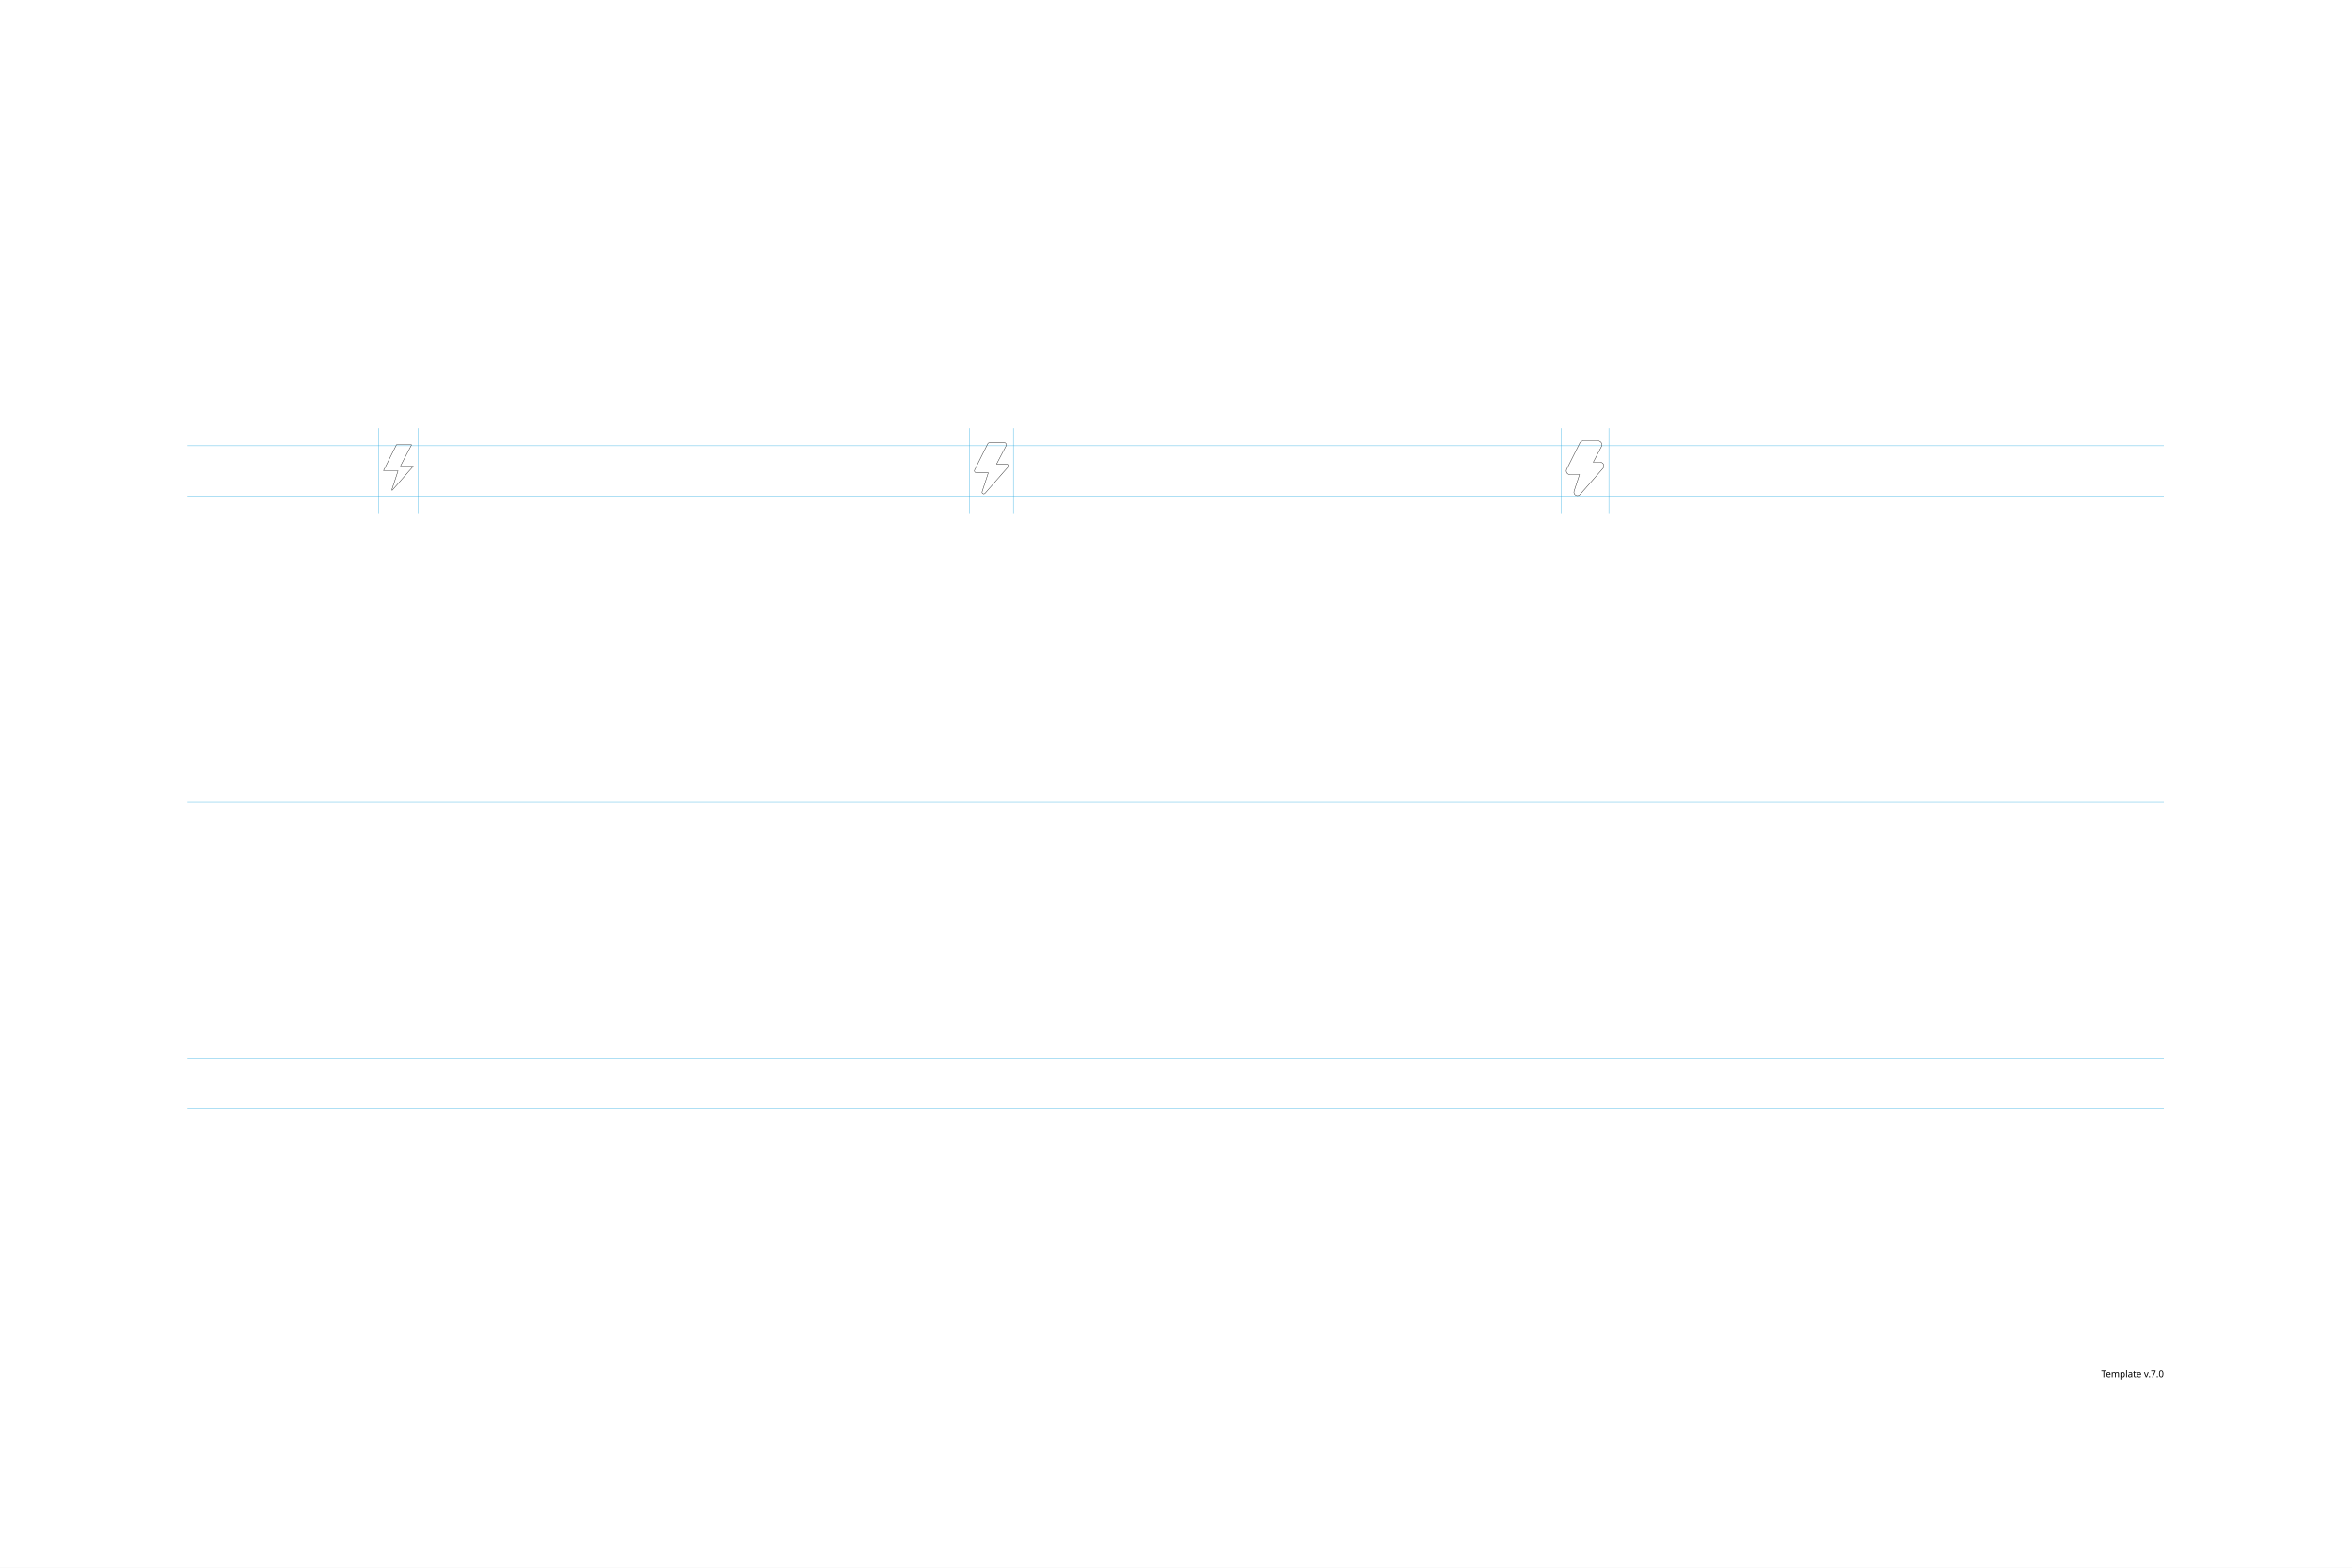
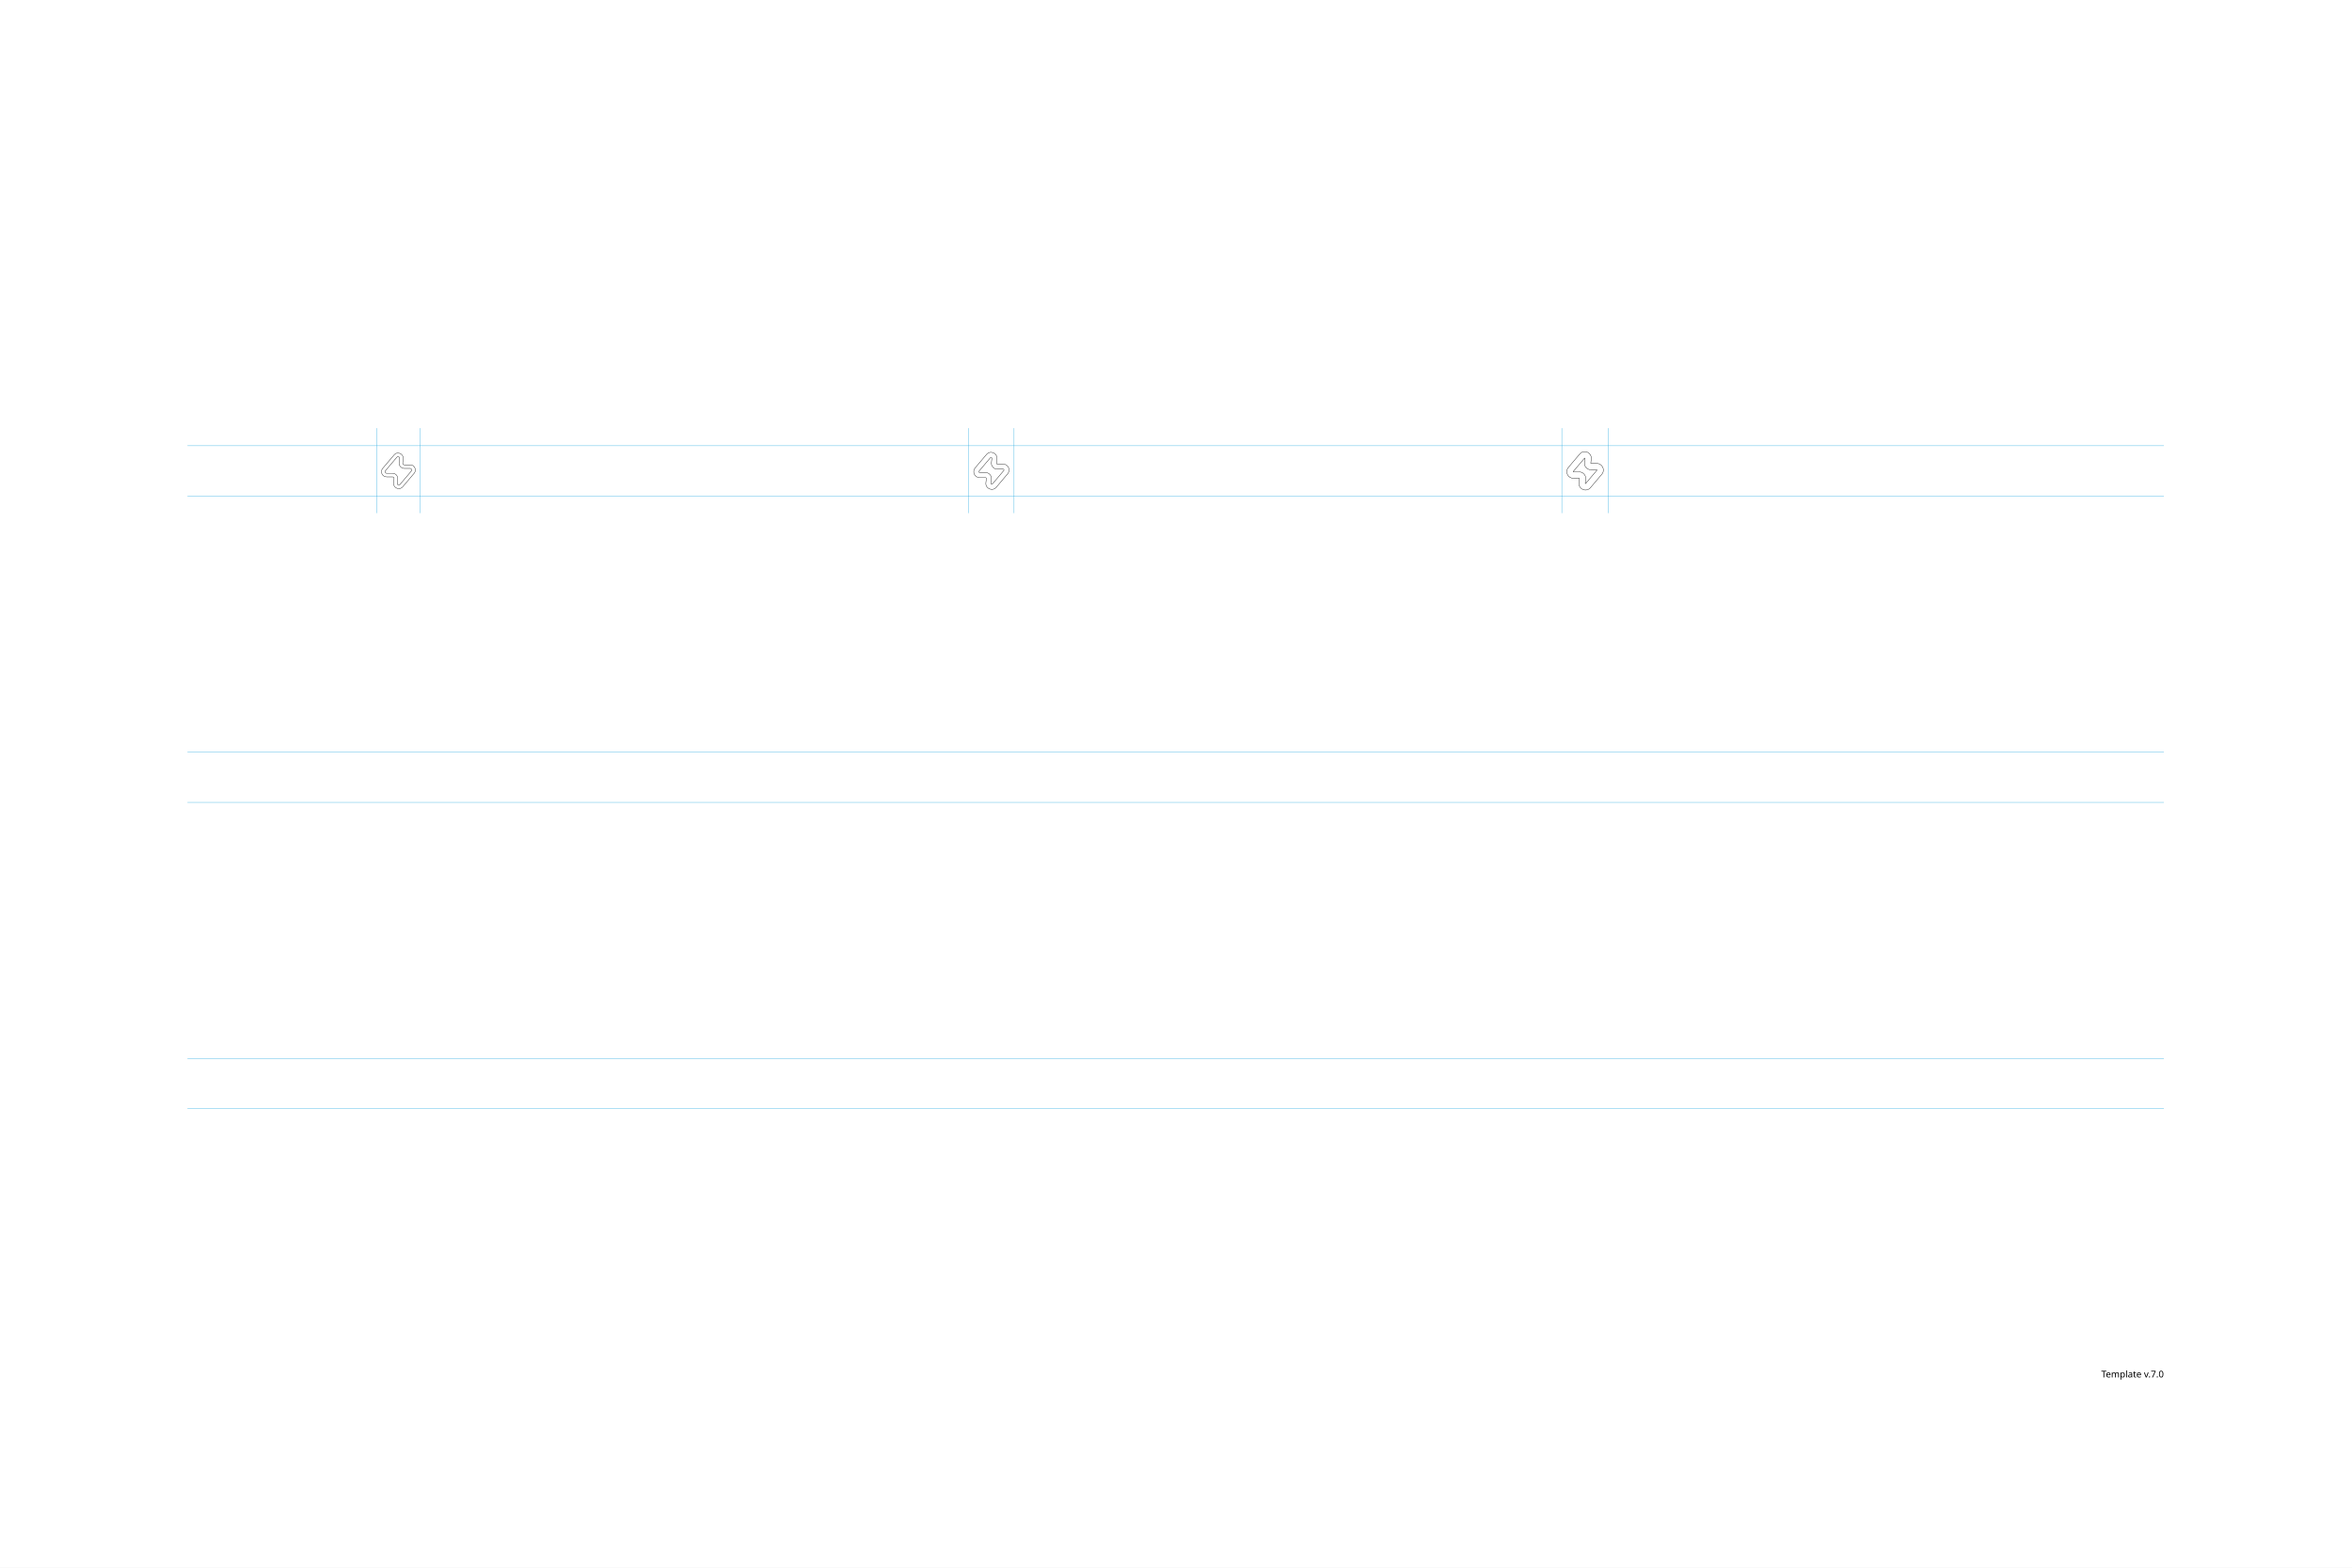
<svg xmlns="http://www.w3.org/2000/svg" version="1.1" viewBox="0 0 3300 2200">
  <style>.defaults {-sfsymbols-variable-value-mode:color;-sfsymbols-draw-reverses-motion-groups:false}
.monochrome-0 {-sfsymbols-motion-group:0}
.multicolor-0:tintColor {-sfsymbols-motion-group:0}
.hierarchical-0:primary {-sfsymbols-motion-group:0}
.SFSymbolsPreviewWireframe {fill:none;opacity:1.0;stroke:black;stroke-width:0.5}</style>
  <g id="Notes">
    <rect height="2200" id="artboard" style="fill:white;opacity:1" width="3300" x="0" y="0" />
    <text id="template-version" style="stroke:none;fill:black;font-family:sans-serif;font-size:13;text-anchor:end;" transform="matrix(1 0 0 1 3036 1933)">Template v.7.0</text>
  </g>
  <g id="Guides">
    <line id="Baseline-S" style="fill:none;stroke:#27AAE1;opacity:1;stroke-width:0.5;" x1="263" x2="3036" y1="696" y2="696" />
    <line id="Capline-S" style="fill:none;stroke:#27AAE1;opacity:1;stroke-width:0.5;" x1="263" x2="3036" y1="625.541" y2="625.541" />
    <line id="Baseline-M" style="fill:none;stroke:#27AAE1;opacity:1;stroke-width:0.5;" x1="263" x2="3036" y1="1126" y2="1126" />
    <line id="Capline-M" style="fill:none;stroke:#27AAE1;opacity:1;stroke-width:0.5;" x1="263" x2="3036" y1="1055.541" y2="1055.541" />
    <line id="Baseline-L" style="fill:none;stroke:#27AAE1;opacity:1;stroke-width:0.5;" x1="263" x2="3036" y1="1556" y2="1556" />
    <line id="Capline-L" style="fill:none;stroke:#27AAE1;opacity:1;stroke-width:0.5;" x1="263" x2="3036" y1="1485.541" y2="1485.541" />
-     <line id="left-margin-Black-S" style="fill:none;stroke:#27AAE1;opacity:1;stroke-width:0.5;" x1="2190.645" x2="2190.645" y1="600.785" y2="720.121" />
-     <line id="right-margin-Black-S" style="fill:none;stroke:#27AAE1;opacity:1;stroke-width:0.5;" x1="2257.355" x2="2257.355" y1="600.785" y2="720.121" />
-     <line id="left-margin-Regular-S" style="fill:none;stroke:#27AAE1;opacity:1;stroke-width:0.5;" x1="1360.166" x2="1360.166" y1="600.785" y2="720.121" />
-     <line id="right-margin-Regular-S" style="fill:none;stroke:#27AAE1;opacity:1;stroke-width:0.5;" x1="1421.834" x2="1421.834" y1="600.785" y2="720.121" />
-     <line id="left-margin-Ultralight-S" style="fill:none;stroke:#27AAE1;opacity:1;stroke-width:0.5;" x1="531.242" x2="531.242" y1="600.785" y2="720.121" />
-     <line id="right-margin-Ultralight-S" style="fill:none;stroke:#27AAE1;opacity:1;stroke-width:0.5;" x1="586.758" x2="586.758" y1="600.785" y2="720.121" />
+     <line id="left-margin-Black-S" style="fill:none;stroke:#27AAE1;opacity:1;stroke-width:0.5;" x1="2191.338" x2="2191.338" y1="600.785" y2="720.121" />
+     <line id="right-margin-Black-S" style="fill:none;stroke:#27AAE1;opacity:1;stroke-width:0.5;" x1="2256.662" x2="2256.662" y1="600.785" y2="720.121" />
+     <line id="left-margin-Regular-S" style="fill:none;stroke:#27AAE1;opacity:1;stroke-width:0.5;" x1="1359.228" x2="1359.228" y1="600.785" y2="720.121" />
+     <line id="right-margin-Regular-S" style="fill:none;stroke:#27AAE1;opacity:1;stroke-width:0.5;" x1="1422.772" x2="1422.772" y1="600.785" y2="720.121" />
+     <line id="left-margin-Ultralight-S" style="fill:none;stroke:#27AAE1;opacity:1;stroke-width:0.5;" x1="528.266" x2="528.266" y1="600.785" y2="720.121" />
+     <line id="right-margin-Ultralight-S" style="fill:none;stroke:#27AAE1;opacity:1;stroke-width:0.5;" x1="589.734" x2="589.734" y1="600.785" y2="720.121" />
  </g>
  <g id="Symbols">
-     <g id="Black-S" transform="matrix(1 0 0 1 2190.645 696.0)">
-       <path class="monochrome-0 multicolor-0:tintColor hierarchical-0:primary SFSymbolsPreviewWireframe" d="M30.856,-77.326 L51.418,-77.326 C55.541,-77.326 58.192,-72.95 56.282,-69.296 L44.786,-47.304 L54.519,-47.304 C58.981,-47.304 61.365,-42.045 58.422,-38.69 L26.286,-2.034 C22.775,1.971 16.297,-1.721 17.953,-6.784 L25.544,-29.979 L12.191,-29.979 C8.331,-29.979 5.821,-34.04 7.547,-37.492 L25.948,-74.293 C26.877,-76.152 28.778,-77.326 30.856,-77.326 Z" />
+     <g id="Black-S" transform="matrix(1 0 0 1 2191.338 696.0)">
+       <path class="monochrome-0 multicolor-0:tintColor hierarchical-0:primary SFSymbolsPreviewWireframe" d="M17.156,-49.415 L25.137,-58.847 C31.004,-65.78 42.301,-60.917 41.298,-51.891 L40.637,-45.942 C40.618,-45.767 40.755,-45.613 40.932,-45.613 L49.128,-45.613 C56.957,-45.613 61.206,-36.453 56.148,-30.476 L40.187,-11.612 C34.32,-4.679 23.023,-9.542 24.026,-18.568 L24.687,-24.517 C24.706,-24.692 24.569,-24.846 24.392,-24.846 L16.196,-24.846 C8.367,-24.846 4.118,-34.006 9.176,-39.983 L17.156,-49.415 Z M23.951,-43.666 L15.97,-34.234 C15.807,-34.042 15.944,-33.746 16.196,-33.746 L24.392,-33.746 C29.873,-33.746 34.138,-28.982 33.533,-23.534 L32.872,-17.586 C32.839,-17.294 33.204,-17.138 33.393,-17.361 L49.354,-36.225 C49.517,-36.417 49.38,-36.713 49.128,-36.713 L40.932,-36.713 C35.451,-36.713 31.186,-41.477 31.792,-46.925 L32.453,-52.873 C32.485,-53.165 32.12,-53.321 31.931,-53.098 L23.951,-43.666 Z" />
    </g>
-     <g id="Regular-S" transform="matrix(1 0 0 1 1360.166 696.0)">
-       <path class="monochrome-0 multicolor-0:tintColor hierarchical-0:primary SFSymbolsPreviewWireframe" d="M28.335,-74.805 L48.897,-74.805 C51.126,-74.805 52.558,-72.439 51.526,-70.464 L38.101,-44.782 L51.997,-44.782 C54.293,-44.782 55.518,-42.078 54.005,-40.352 L21.869,-3.697 C20.166,-1.755 17.025,-3.545 17.829,-6 L26.502,-32.5 L9.67,-32.5 C7.685,-32.5 6.394,-34.589 7.281,-36.364 L25.682,-73.165 C26.184,-74.17 27.212,-74.805 28.335,-74.805 Z" />
+     <g id="Regular-S" transform="matrix(1 0 0 1 1359.228 696.0)">
+       <path class="monochrome-0 multicolor-0:tintColor hierarchical-0:primary SFSymbolsPreviewWireframe" d="M16.946,-48.84 L24.926,-58.272 C30.225,-64.534 40.429,-60.142 39.524,-51.989 L38.863,-46.041 C38.785,-45.338 39.335,-44.723 40.042,-44.723 L48.238,-44.723 C55.31,-44.723 59.147,-36.449 54.579,-31.051 L38.618,-12.187 C33.319,-5.925 23.115,-10.317 24.021,-18.47 L24.682,-24.418 C24.76,-25.121 24.209,-25.736 23.502,-25.736 L15.306,-25.736 C8.234,-25.736 4.397,-34.01 8.965,-39.408 L16.946,-48.84 Z M22.381,-44.241 L14.401,-34.809 C13.748,-34.038 14.296,-32.856 15.306,-32.856 L23.502,-32.856 C28.453,-32.856 32.305,-28.553 31.758,-23.632 L31.097,-17.684 C30.968,-16.519 32.425,-15.892 33.182,-16.786 L49.144,-35.65 C49.796,-36.421 49.248,-37.603 48.238,-37.603 L40.042,-37.603 C35.091,-37.603 31.239,-41.906 31.786,-46.827 L32.447,-52.775 C32.577,-53.94 31.119,-54.567 30.362,-53.673 L22.381,-44.241 Z" />
    </g>
-     <g id="Ultralight-S" transform="matrix(1 0 0 1 531.242 696.0)">
-       <path class="monochrome-0 multicolor-0:tintColor hierarchical-0:primary SFSymbolsPreviewWireframe" d="M25.482,-72.135 L45.707,-72.135 C46.042,-72.135 46.256,-71.78 46.102,-71.484 L30.748,-42.112 L48.071,-42.112 C48.453,-42.112 48.658,-41.661 48.405,-41.374 L19.307,-8.184 C18.988,-7.819 18.399,-8.155 18.55,-8.615 L27.24,-35.17 L7.445,-35.17 C7.114,-35.17 6.899,-35.518 7.047,-35.814 L25.084,-71.889 C25.16,-72.04 25.314,-72.135 25.482,-72.135 Z" />
+     <g id="Ultralight-S" transform="matrix(1 0 0 1 528.266 696.0)">
+       <path class="monochrome-0 multicolor-0:tintColor hierarchical-0:primary SFSymbolsPreviewWireframe" d="M16.7,-48.169 L24.681,-57.601 C29.317,-63.081 38.246,-59.237 37.453,-52.104 L36.792,-46.155 C36.646,-44.837 37.678,-43.684 39.004,-43.684 L47.199,-43.684 C53.387,-43.684 56.745,-36.445 52.748,-31.721 L36.787,-12.858 C32.15,-7.378 23.222,-11.222 24.014,-18.355 L24.675,-24.304 C24.822,-25.622 23.79,-26.775 22.464,-26.775 L14.268,-26.775 C8.08,-26.775 4.722,-34.014 8.72,-38.738 L16.7,-48.169 Z M20.55,-44.912 L12.57,-35.48 C11.346,-34.034 12.374,-31.818 14.268,-31.818 L22.464,-31.818 C26.796,-31.818 30.166,-28.052 29.688,-23.747 L29.027,-17.799 C28.784,-15.615 31.517,-14.438 32.937,-16.116 L48.898,-34.979 C50.122,-36.425 49.094,-38.641 47.199,-38.641 L39.004,-38.641 C34.672,-38.641 31.301,-42.407 31.78,-46.712 L32.441,-52.66 C32.683,-54.844 29.95,-56.021 28.531,-54.343 L20.55,-44.912 Z" />
    </g>
  </g>
</svg>
